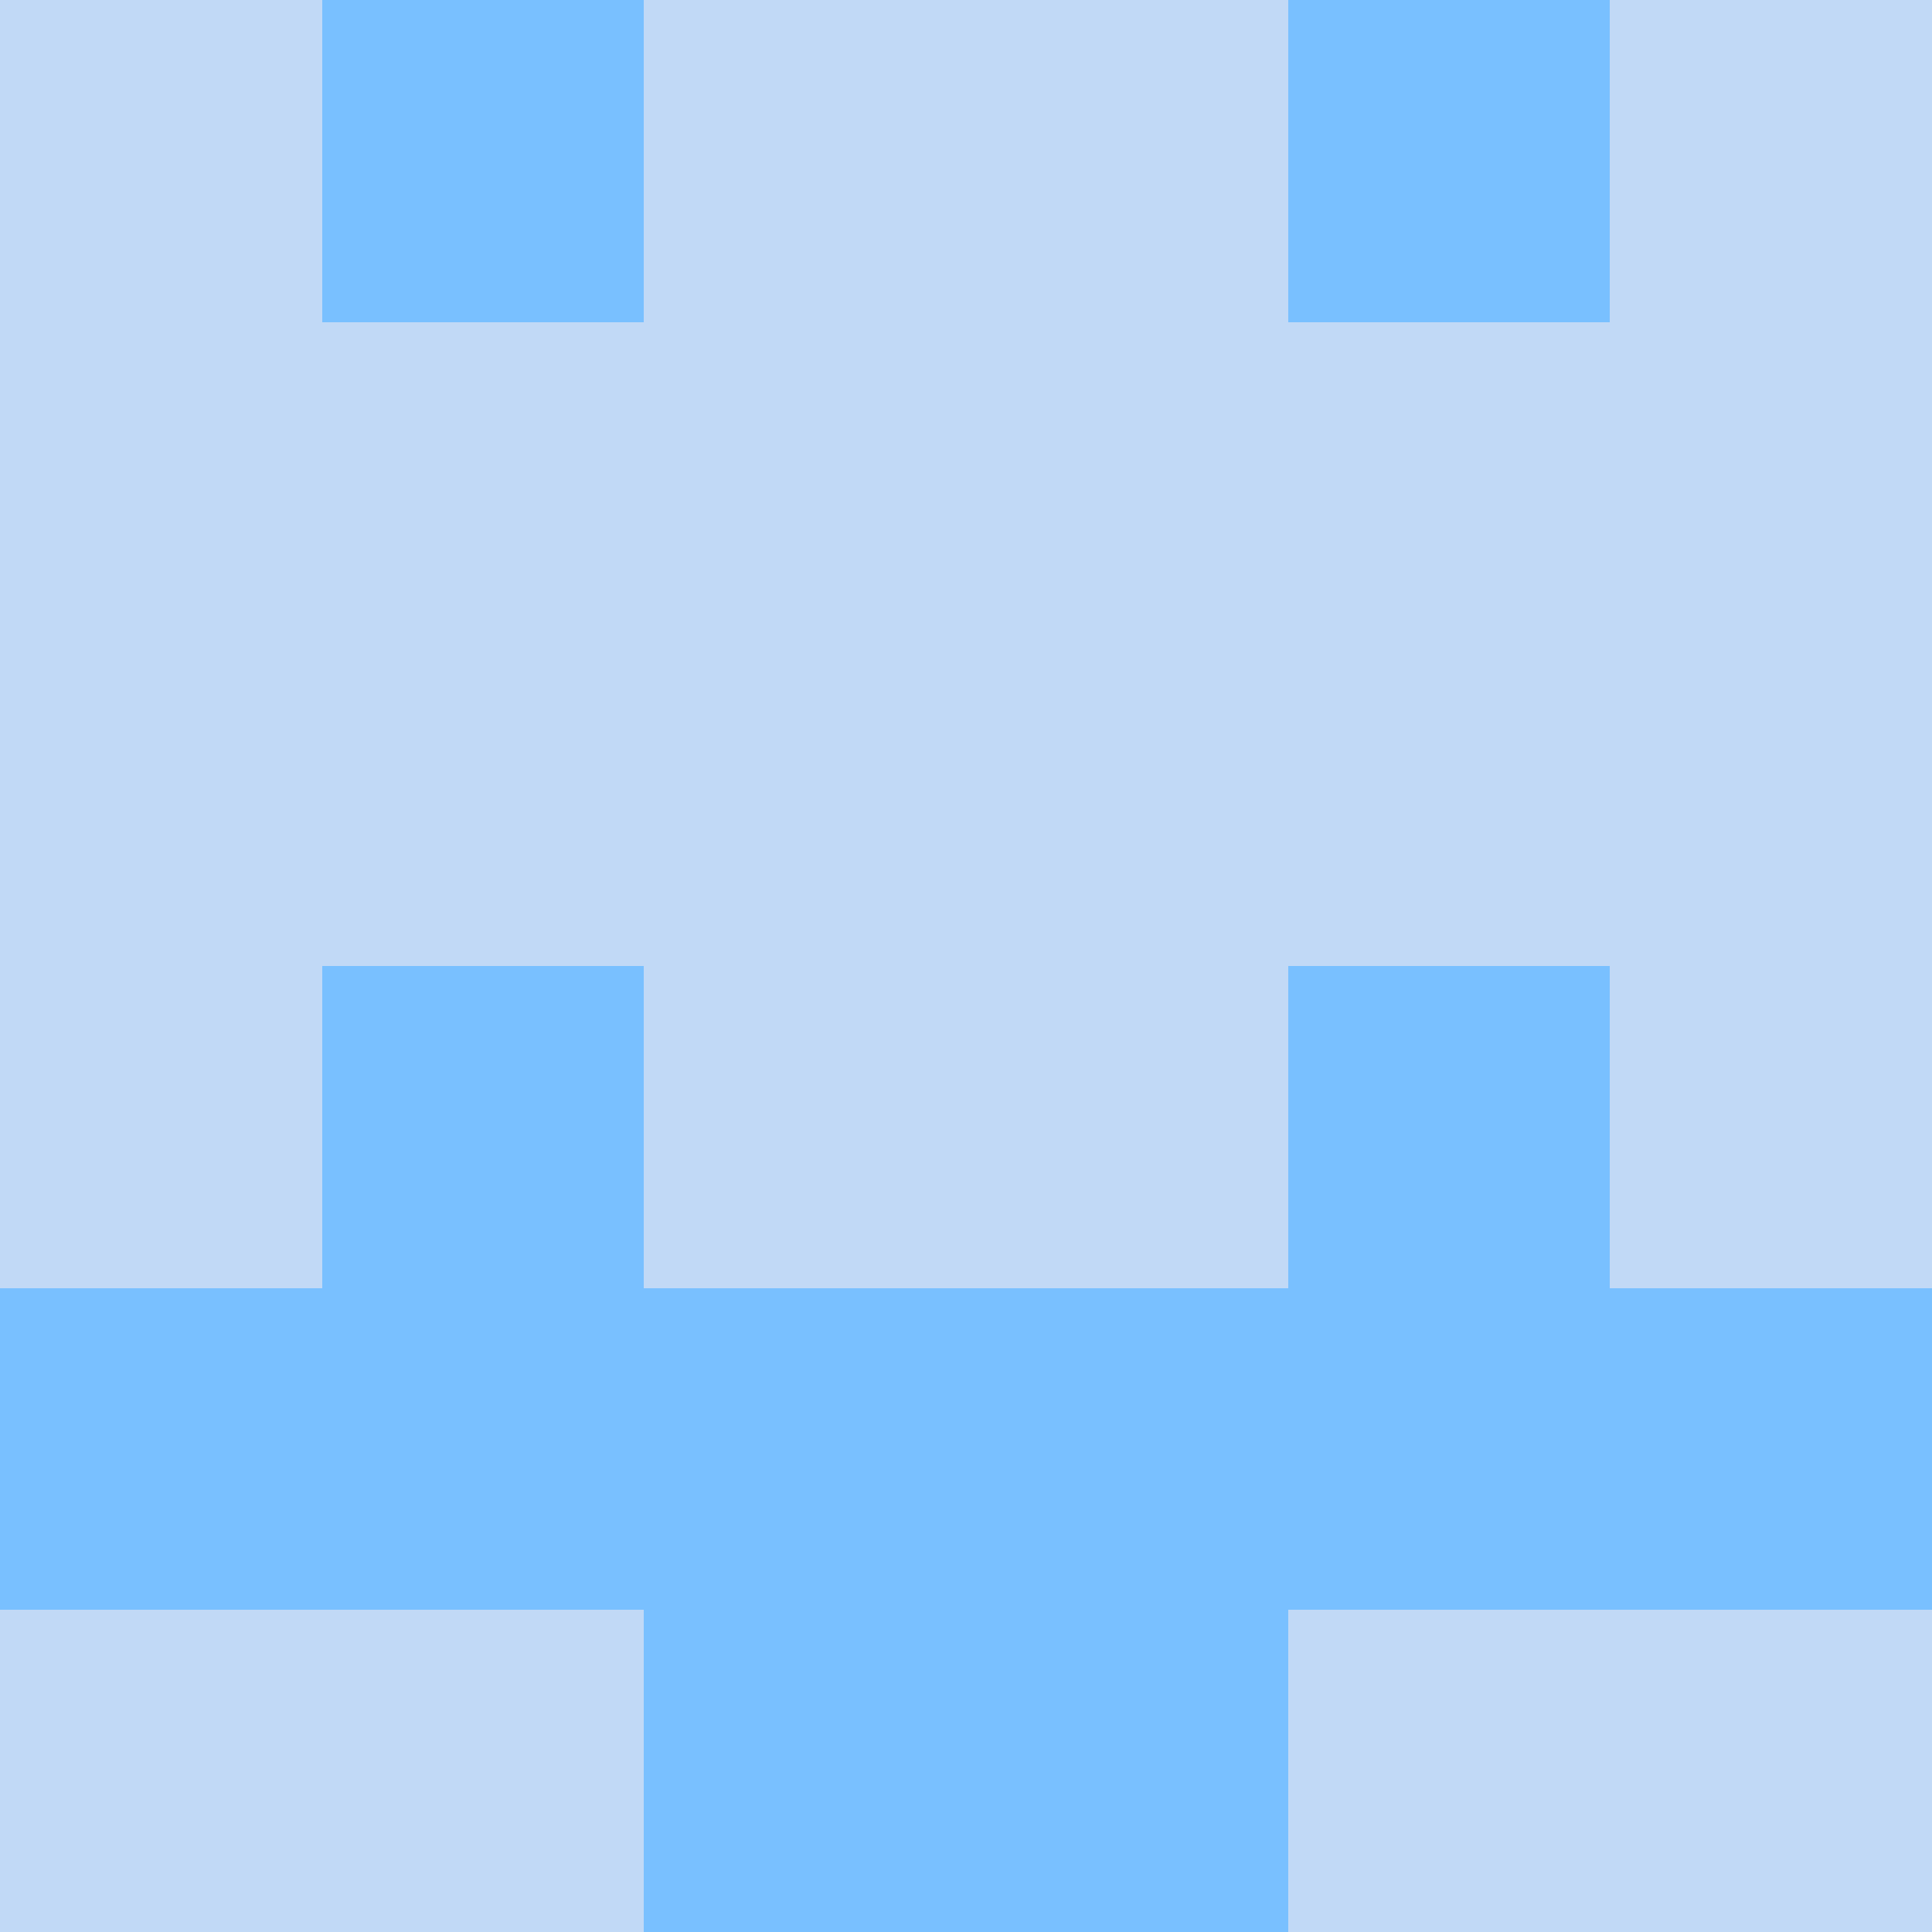
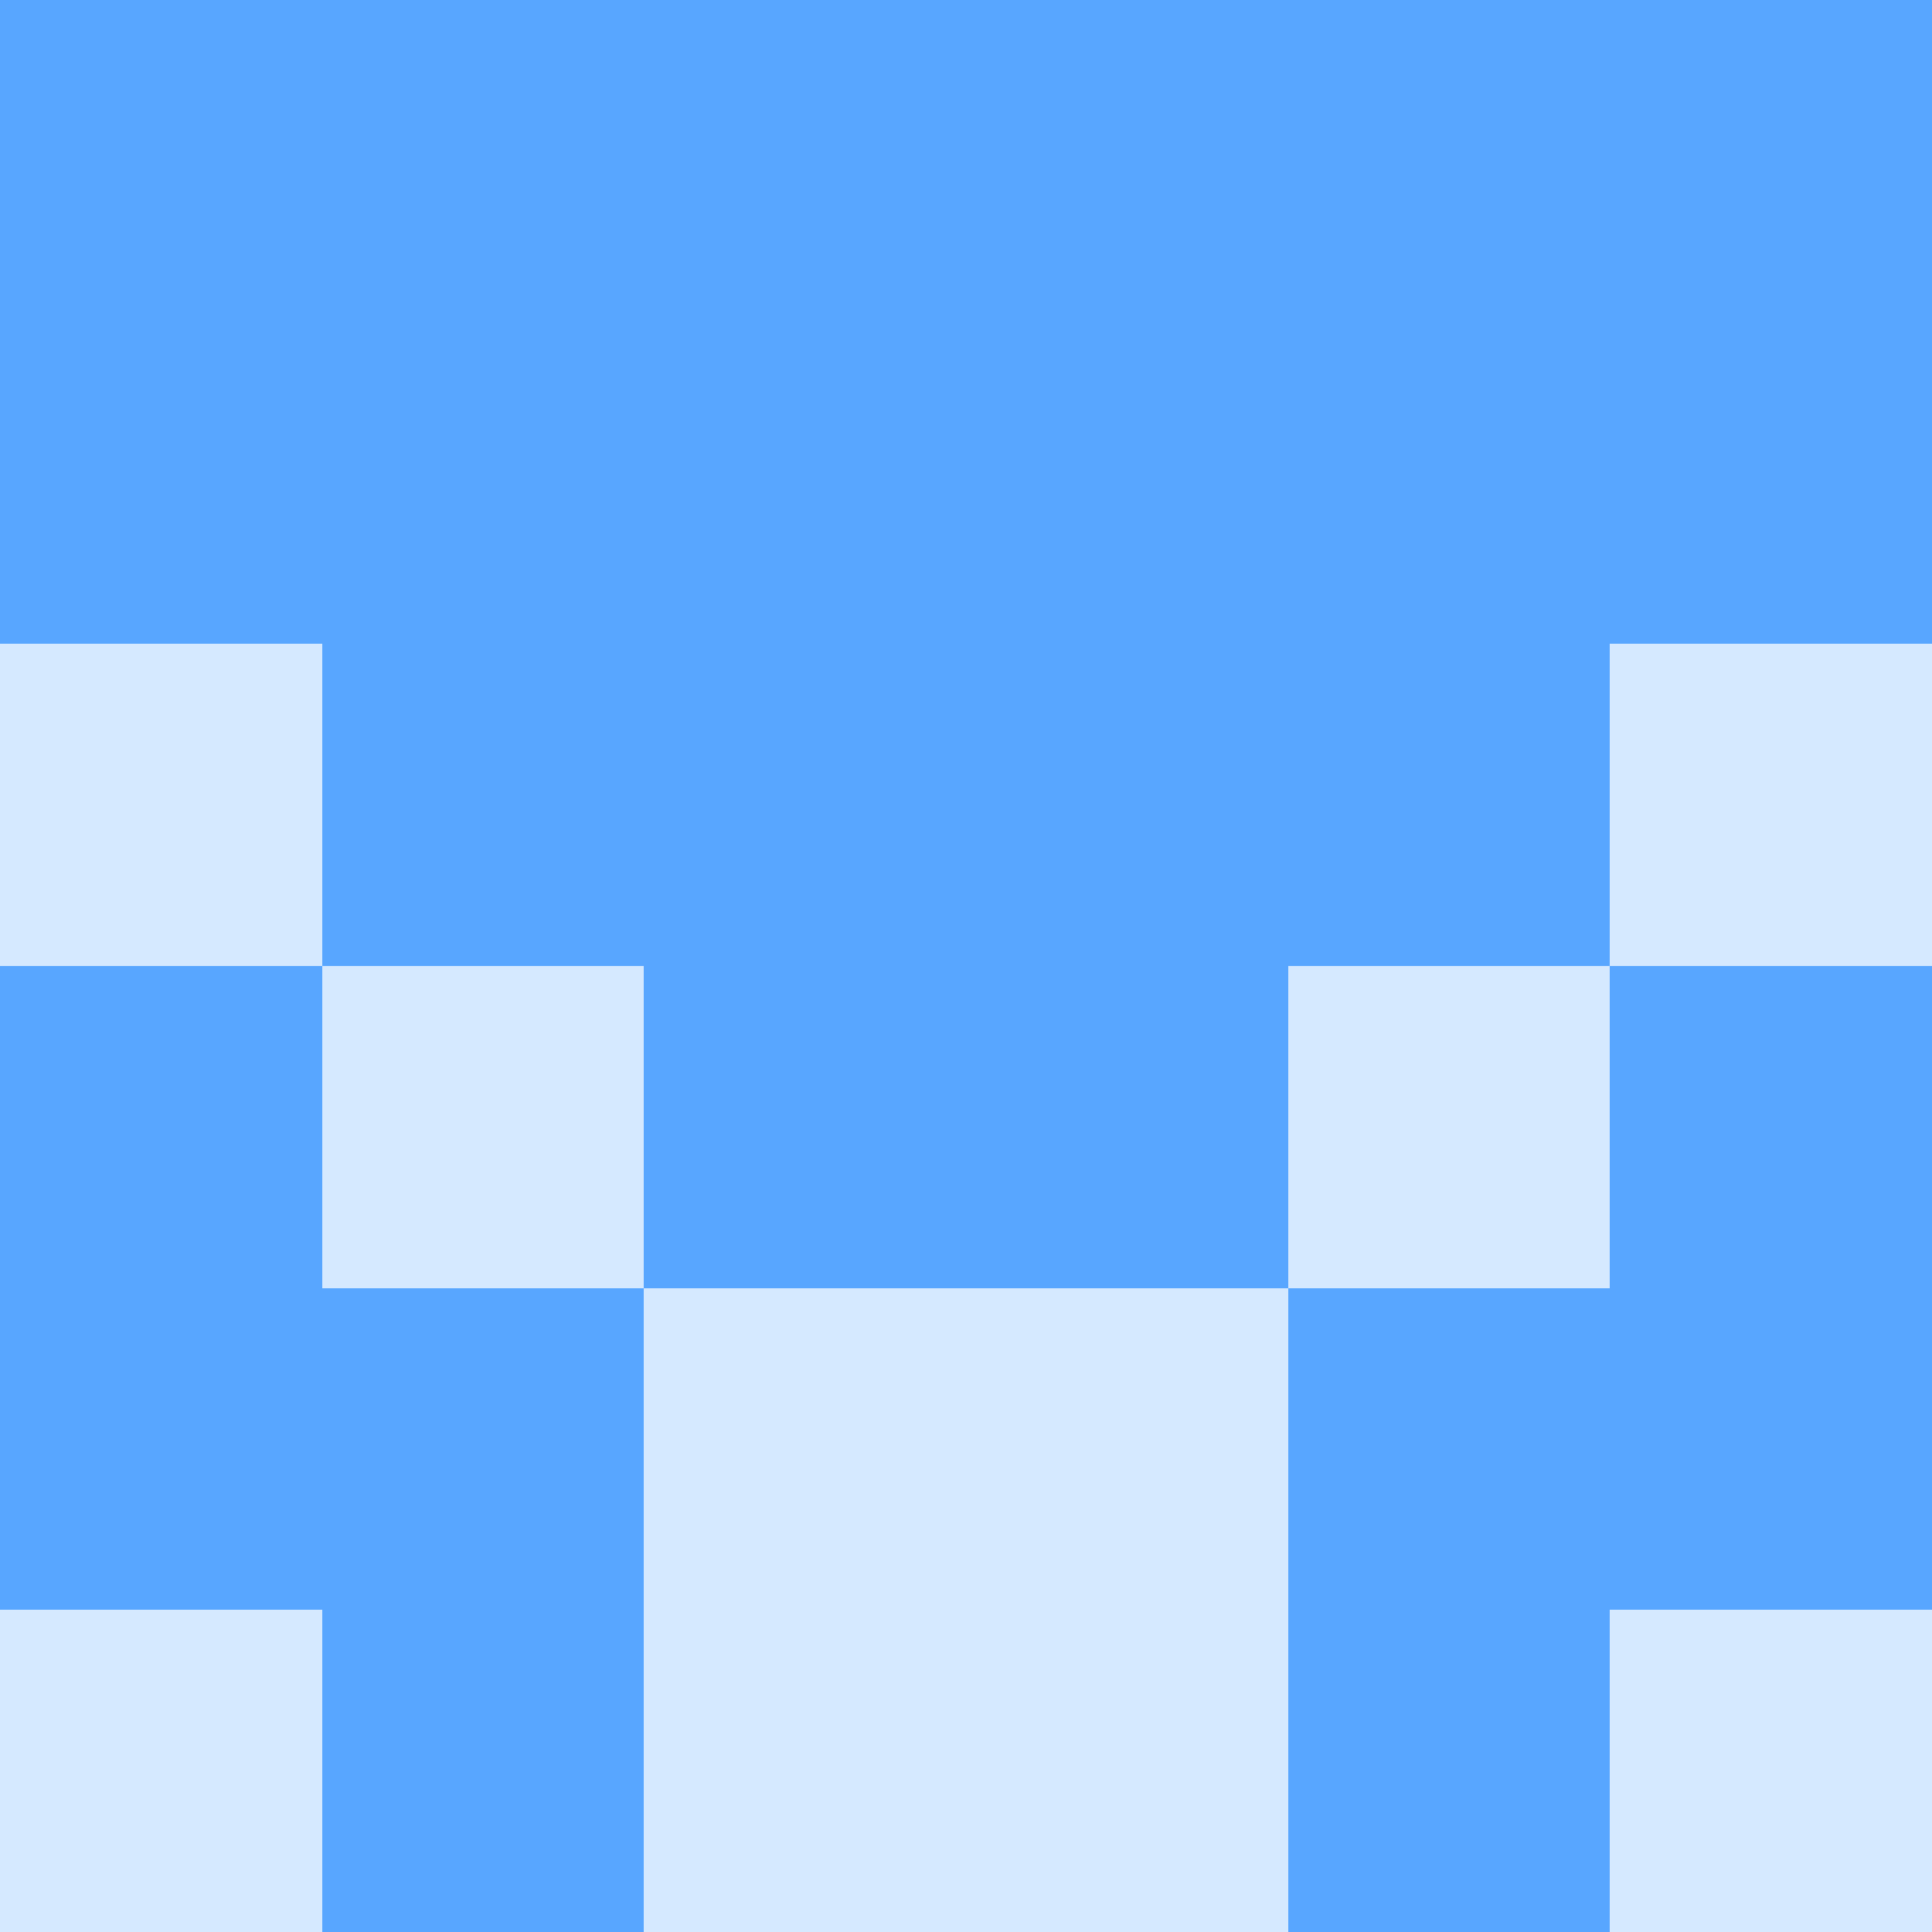
<svg xmlns="http://www.w3.org/2000/svg" viewBox="0 0 48 48" width="192" height="192" shape-rendering="crispEdges">
-   <rect width="48" height="48" fill="#0969da" opacity="0.25" />
-   <rect x="8" y="0" width="8" height="8" fill="#79c0ff" />
-   <rect x="32" y="0" width="8" height="8" fill="#79c0ff" />
-   <rect x="8" y="24" width="8" height="8" fill="#79c0ff" />
-   <rect x="32" y="24" width="8" height="8" fill="#79c0ff" />
-   <rect x="0" y="32" width="8" height="8" fill="#79c0ff" />
-   <rect x="40" y="32" width="8" height="8" fill="#79c0ff" />
-   <rect x="8" y="32" width="8" height="8" fill="#79c0ff" />
-   <rect x="32" y="32" width="8" height="8" fill="#79c0ff" />
-   <rect x="16" y="32" width="8" height="8" fill="#79c0ff" />
-   <rect x="24" y="32" width="8" height="8" fill="#79c0ff" />
-   <rect x="16" y="40" width="8" height="8" fill="#79c0ff" />
-   <rect x="24" y="40" width="8" height="8" fill="#79c0ff" />
+   <rect width="48" height="48" fill="#58a6ff" opacity="0.25" />
+   <rect x="0" y="0" width="8" height="8" fill="#58a6ff" />
+   <rect x="40" y="0" width="8" height="8" fill="#58a6ff" />
+   <rect x="8" y="0" width="8" height="8" fill="#58a6ff" />
+   <rect x="32" y="0" width="8" height="8" fill="#58a6ff" />
+   <rect x="16" y="0" width="8" height="8" fill="#58a6ff" />
+   <rect x="24" y="0" width="8" height="8" fill="#58a6ff" />
+   <rect x="0" y="8" width="8" height="8" fill="#58a6ff" />
+   <rect x="40" y="8" width="8" height="8" fill="#58a6ff" />
+   <rect x="8" y="8" width="8" height="8" fill="#58a6ff" />
+   <rect x="32" y="8" width="8" height="8" fill="#58a6ff" />
+   <rect x="16" y="8" width="8" height="8" fill="#58a6ff" />
+   <rect x="24" y="8" width="8" height="8" fill="#58a6ff" />
+   <rect x="8" y="16" width="8" height="8" fill="#58a6ff" />
+   <rect x="32" y="16" width="8" height="8" fill="#58a6ff" />
+   <rect x="16" y="16" width="8" height="8" fill="#58a6ff" />
+   <rect x="24" y="16" width="8" height="8" fill="#58a6ff" />
+   <rect x="0" y="24" width="8" height="8" fill="#58a6ff" />
+   <rect x="40" y="24" width="8" height="8" fill="#58a6ff" />
+   <rect x="16" y="24" width="8" height="8" fill="#58a6ff" />
+   <rect x="24" y="24" width="8" height="8" fill="#58a6ff" />
+   <rect x="0" y="32" width="8" height="8" fill="#58a6ff" />
+   <rect x="40" y="32" width="8" height="8" fill="#58a6ff" />
+   <rect x="8" y="32" width="8" height="8" fill="#58a6ff" />
+   <rect x="32" y="32" width="8" height="8" fill="#58a6ff" />
+   <rect x="8" y="40" width="8" height="8" fill="#58a6ff" />
+   <rect x="32" y="40" width="8" height="8" fill="#58a6ff" />
</svg>
